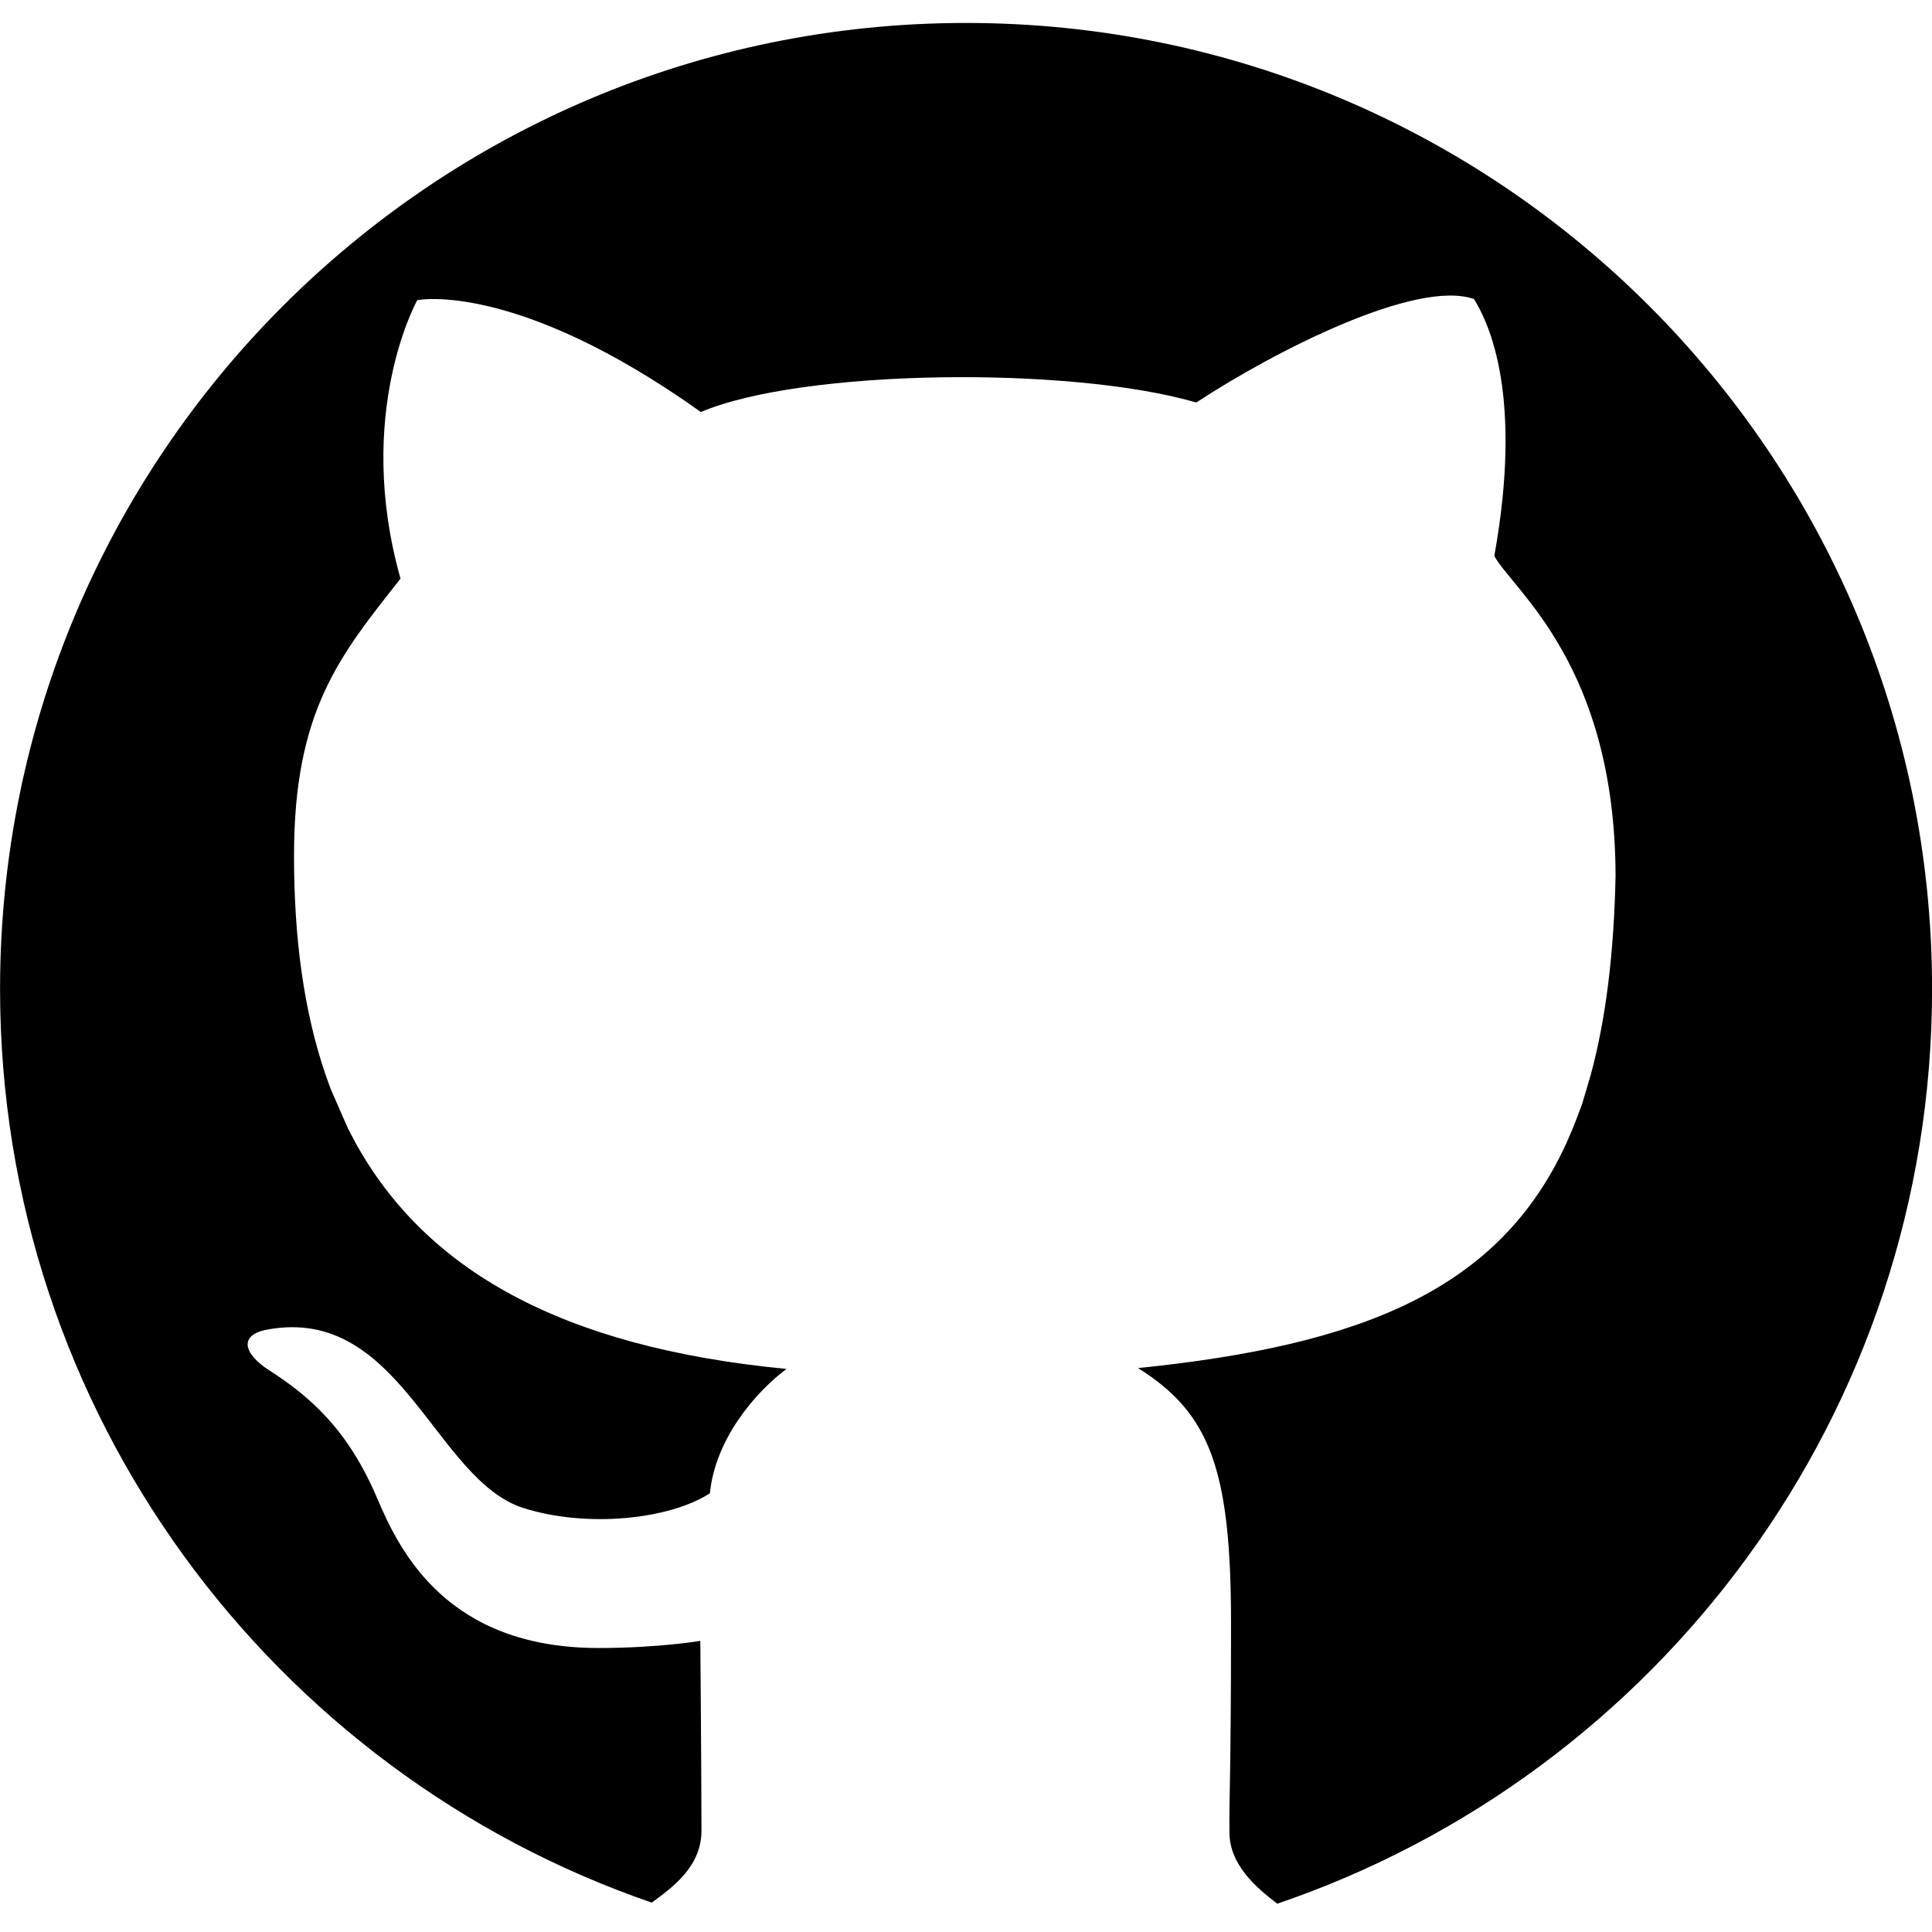
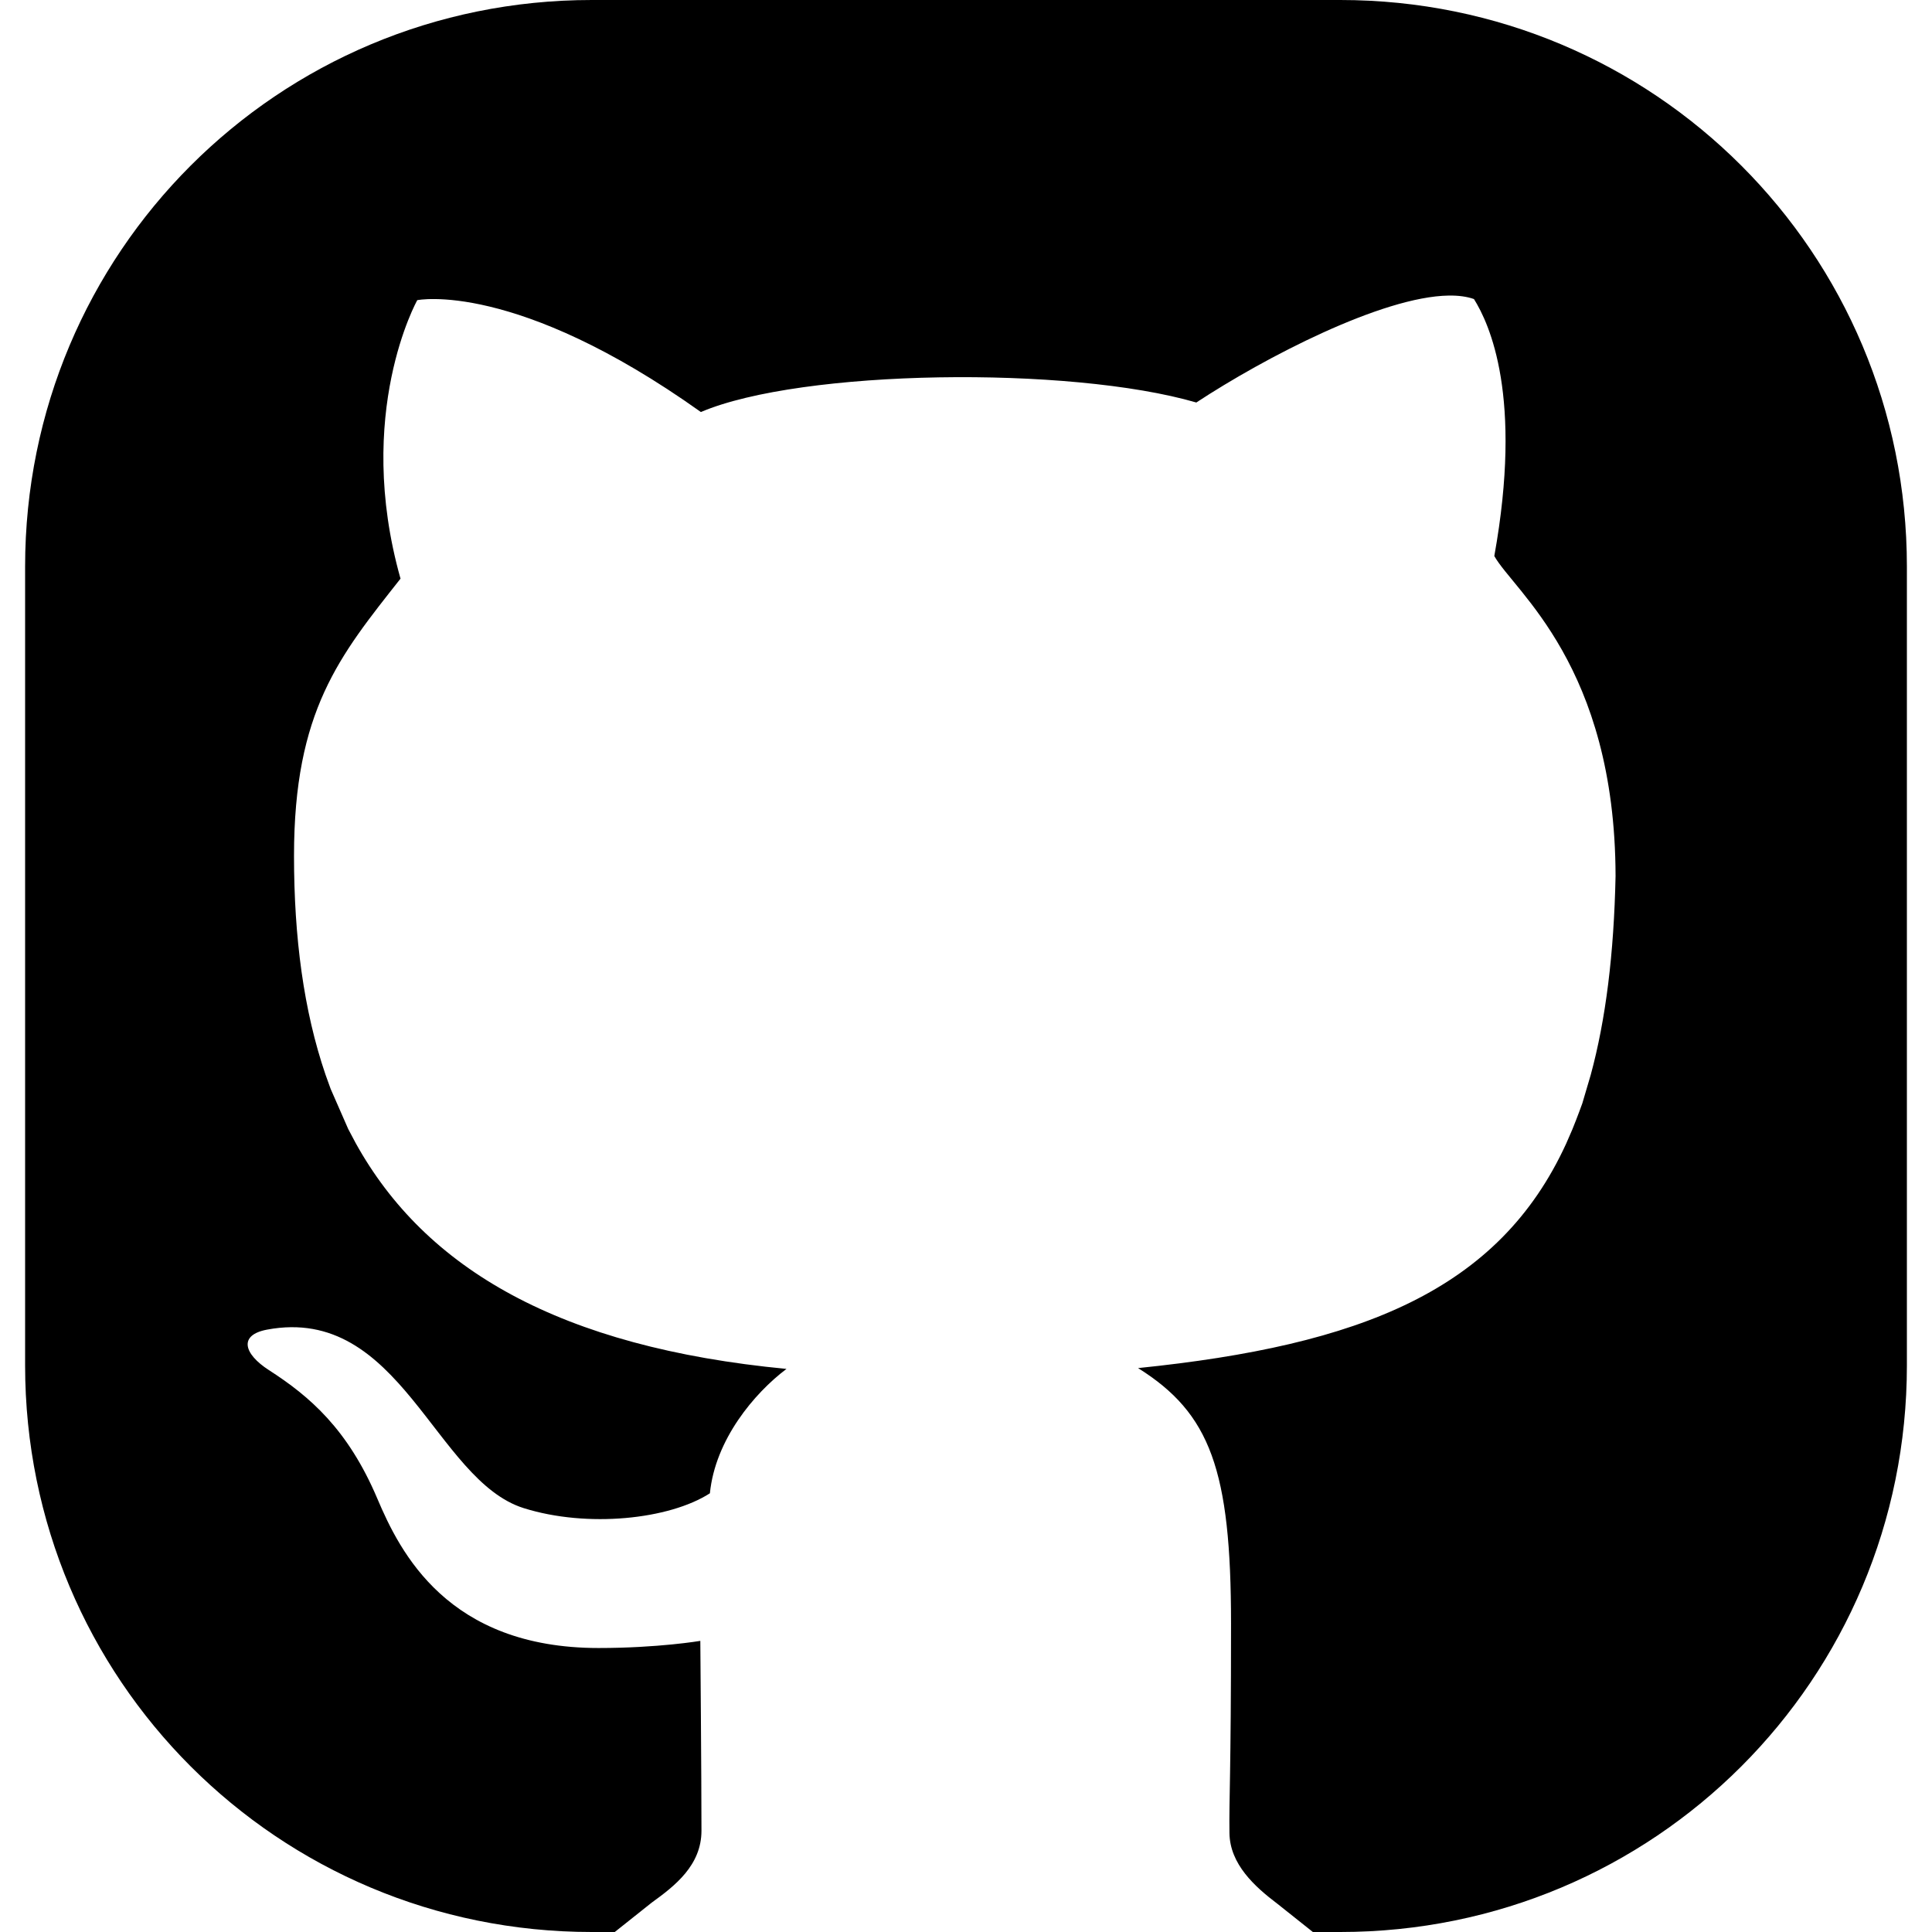
<svg xmlns="http://www.w3.org/2000/svg" width="512mm" height="512mm" viewBox="0 0 512 512" version="1.1" id="svg4646">
  <defs id="defs4640">
    <clipPath id="clipPath4679" clipPathUnits="userSpaceOnUse">
      <path id="path4677" d="M 0,841.89 H 595.28 V 0 H 0 Z" />
    </clipPath>
    <clipPath id="clipPath4729" clipPathUnits="userSpaceOnUse">
      <path id="path4727" d="M 0,0 H 4282 V 4273 H 0 Z" />
    </clipPath>
    <clipPath id="clipPath4735" clipPathUnits="userSpaceOnUse">
      <path id="path4733" d="M 4282.08,936.129 C 4282.08,419.121 3864.97,0 3350.43,0 H 931.656 C 417.117,0 0,419.121 0,936.129 V 3337.11 c 0,517 417.117,936.12 931.656,936.12 H 3350.43 c 514.54,0 931.65,-419.12 931.65,-936.12 z" />
    </clipPath>
    <radialGradient id="radialGradient4749" spreadMethod="pad" gradientTransform="matrix(1400.92,4083.18,4083.18,-1400.92,1244.54,10.5798)" gradientUnits="userSpaceOnUse" r="1" cy="0" cx="0" fy="0" fx="0">
      <stop id="stop4737" offset="0" style="stop-opacity:1;stop-color:#fbd459" />
      <stop id="stop4739" offset="0.246" style="stop-opacity:1;stop-color:#f29b3e" />
      <stop id="stop4741" offset="0.379" style="stop-opacity:1;stop-color:#f14534" />
      <stop id="stop4743" offset="0.7" style="stop-opacity:1;stop-color:#c21889" />
      <stop id="stop4745" offset="0.985" style="stop-opacity:1;stop-color:#5a63b8" />
      <stop id="stop4747" offset="1" style="stop-opacity:1;stop-color:#5a63b8" />
    </radialGradient>
    <clipPath id="clipPath4898" clipPathUnits="userSpaceOnUse">
      <path id="path4896" d="M 0,512 H 520 V 0 H 0 Z" />
    </clipPath>
  </defs>
  <g id="layer1" transform="translate(0,215)">
-     <g transform="matrix(1.119696,0,0,-1.119696,-35.10409,327.4932)" id="g4890" style="fill:#000000">
-       <g id="g4892" style="fill:#000000">
-         <g clip-path="url(#clipPath4898)" id="g4894" style="fill:#000000">
-           <g transform="translate(488.6333,250.4355)" id="g4900" style="fill:#000000">
-             <path id="path4902" style="fill:#000000;fill-opacity:1;fill-rule:nonzero;stroke:none" d="m 0,0 c 0,126.271 -102.363,228.633 -228.633,228.633 -126.271,0 -228.634,-102.362 -228.634,-228.633 0,-100.224 64.493,-185.375 154.237,-216.245 5.471,3.948 11.772,8.818 11.772,17.024 0,12.575 -0.272,44.923 -0.272,44.923 0,0 -9.925,-1.689 -24.087,-1.689 -35.687,0 -46.971,22.646 -52.342,35.322 -6.99,16.507 -16.054,24.259 -25.684,30.456 -5.914,3.809 -7.273,8.293 -0.43,9.577 31.586,5.915 39.664,-35.628 60.76,-42.253 15.057,-4.72 34.418,-2.68 44.049,3.516 1.269,12.687 10.468,23.662 18.127,29.441 -53.656,5.127 -85.47,23.662 -101.966,53.452 l -1.767,3.336 -4.146,9.464 -1.224,3.392 c -5.166,15.121 -7.455,32.439 -7.455,51.785 0,34.343 10.763,47.3 25.208,65.609 -11.046,39.155 3.966,65.914 3.966,65.914 0,0 23.225,4.789 67.127,-26.478 23.791,10.141 87.237,10.986 117.26,2.254 18.41,12.112 52.115,29.295 65.711,24.484 3.682,-5.893 11.613,-23.076 4.815,-60.822 4.611,-8.281 28.607,-25.915 28.698,-75.773 -0.385,-18.387 -2.312,-33.915 -5.881,-47.041 l -1.982,-6.715 c 0,0 -1.133,-3.166 -2.368,-6.186 l -1.45,-3.335 c -15.918,-34.77 -48.57,-47.751 -101.331,-53.148 17.096,-10.704 22.002,-24.134 22.002,-60.472 0,-36.337 -0.488,-41.216 -0.374,-49.576 0.098,-7.387 6.007,-12.698 11.321,-16.72 C -64.843,-185.849 0,-100.498 0,0" />
-           </g>
-         </g>
-       </g>
-     </g>
+     <path style="fill:#000000;fill-opacity:1;stroke:none;stroke-width:24.832;stroke-miterlimit:4;stroke-dasharray:none;stroke-opacity:1" d="M 592.686 0 C 278.27 0 25.146 253.121 25.146 567.537 L 25.146 1367.58 C 25.146 1681.996 278.27 1935.117 592.686 1935.117 L 615.766 1935.117 L 652.781 1905.676 C 675.934 1888.968 702.6 1868.36 702.6 1833.633 C 702.6 1780.416 701.449 1643.522 701.449 1643.522 C 701.449 1643.522 659.446 1650.67 599.514 1650.67 C 448.489 1650.67 400.737 1554.833 378.008 1501.189 C 348.427 1431.333 310.068 1398.528 269.314 1372.303 C 244.287 1356.183 238.535 1337.207 267.494 1331.773 C 401.164 1306.742 435.35 1482.547 524.627 1510.584 C 588.347 1530.559 670.281 1521.926 711.039 1495.705 C 716.409 1442.015 755.338 1395.57 787.75 1371.113 C 560.682 1349.416 426.048 1270.977 356.238 1144.908 L 348.76 1130.791 L 331.215 1090.74 L 326.035 1076.385 C 304.173 1012.394 294.486 939.105 294.486 857.234 C 294.486 711.898 340.034 657.064 401.164 579.582 C 354.418 413.881 417.947 300.641 417.947 300.641 C 417.947 300.641 516.234 280.374 702.023 412.693 C 802.705 369.777 1071.205 366.201 1198.26 403.154 C 1266.431 358.304 1384.158 297.023 1451.07 296.043 C 1460.629 295.903 1469.152 296.994 1476.344 299.539 C 1491.925 324.478 1525.489 397.195 1496.721 556.934 C 1516.234 591.978 1617.783 666.604 1618.168 877.6 C 1616.539 955.412 1608.383 1021.124 1593.279 1076.672 L 1584.893 1105.09 C 1584.893 1105.09 1580.098 1118.489 1574.871 1131.27 L 1568.734 1145.383 C 1501.371 1292.527 1363.19 1347.461 1139.91 1370.301 C 1212.259 1415.599 1233.022 1472.433 1233.022 1626.213 C 1233.022 1779.988 1230.955 1800.637 1231.438 1836.016 C 1231.852 1867.277 1256.859 1889.753 1279.348 1906.773 L 1314.984 1935.117 L 1342.434 1935.117 C 1656.849 1935.117 1909.971 1681.996 1909.971 1367.58 L 1909.971 567.537 C 1909.971 253.121 1656.849 -7.5791225e-14 1342.434 0 L 592.686 0 z " transform="matrix(0.2645833,0,0,0.2645833,0,-215)" id="rect4779-3" />
  </g>
</svg>
